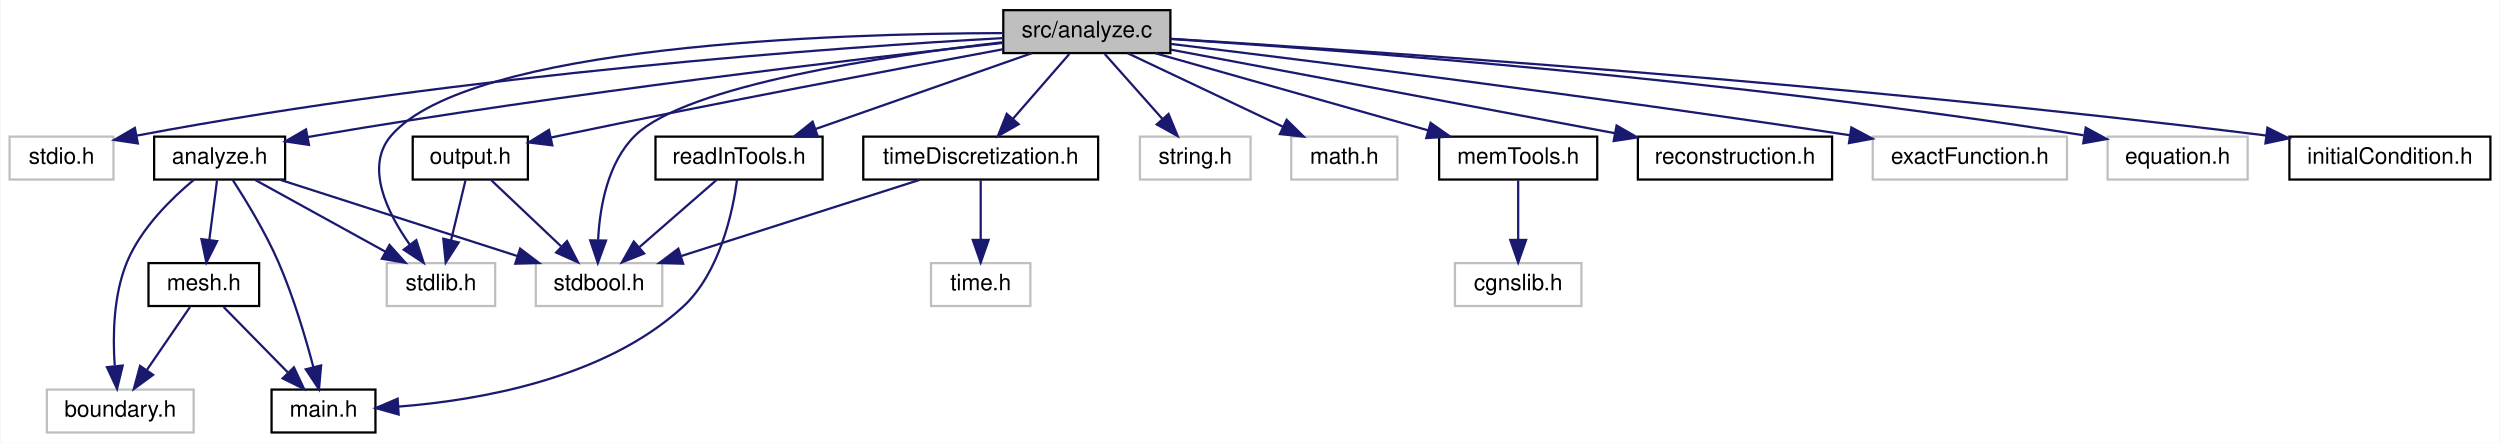
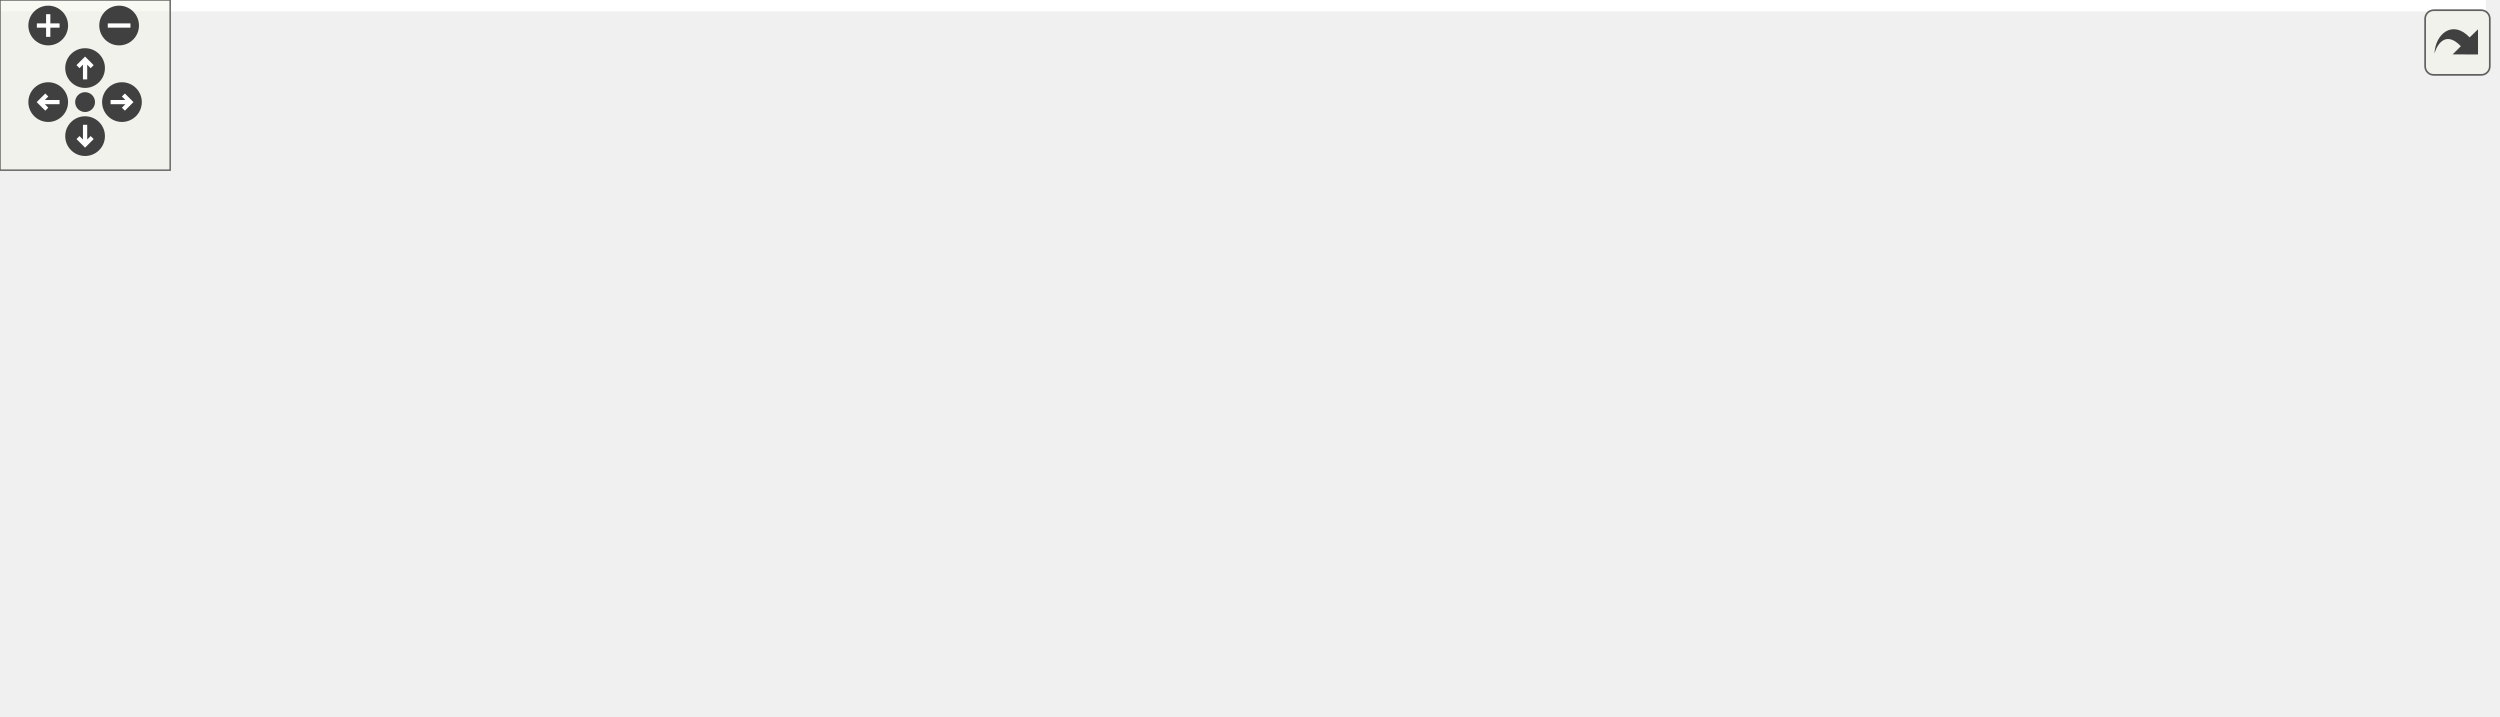
- <svg xmlns="http://www.w3.org/2000/svg" xmlns:xlink="http://www.w3.org/1999/xlink" width="1107pt" height="196pt" viewBox="0.00 0.00 1106.50 196.00">
-   <g id="graph0" class="graph" transform="scale(1 1) rotate(0) translate(4 192)">
-     <polygon fill="white" stroke="transparent" points="-4,4 -4,-192 1102.5,-192 1102.5,4 -4,4" />
-     <g id="node1" class="node">
-       <g id="a_node1">
-         <a xlink:title="Contains functions for analyzing flow results.">
-           <polygon fill="#bfbfbf" stroke="black" points="440,-168.5 440,-187.5 514,-187.5 514,-168.5 440,-168.5" />
-           <text text-anchor="middle" x="477" y="-175.5" font-family="Helvetica,sans-Serif" font-size="10.00">src/analyze.c</text>
-         </a>
-       </g>
-     </g>
-     <g id="node2" class="node">
-       <g id="a_node2">
-         <a xlink:title=" ">
-           <polygon fill="white" stroke="#bfbfbf" points="0,-112.5 0,-131.5 46,-131.5 46,-112.5 0,-112.5" />
-           <text text-anchor="middle" x="23" y="-119.5" font-family="Helvetica,sans-Serif" font-size="10.00">stdio.h</text>
-         </a>
-       </g>
-     </g>
-     <g id="edge1" class="edge">
-       <path fill="none" stroke="midnightblue" d="M439.72,-175.13C367.43,-171.06 203.14,-159.59 56.4,-131.97" />
-       <polygon fill="midnightblue" stroke="midnightblue" points="56.79,-128.49 46.31,-130.04 55.47,-135.36 56.79,-128.49" />
-     </g>
-     <g id="node3" class="node">
-       <g id="a_node3">
-         <a xlink:title=" ">
-           <polygon fill="white" stroke="#bfbfbf" points="167,-56.5 167,-75.5 215,-75.5 215,-56.5 167,-56.5" />
-           <text text-anchor="middle" x="191" y="-63.5" font-family="Helvetica,sans-Serif" font-size="10.00">stdlib.h</text>
-         </a>
-       </g>
-     </g>
-     <g id="edge2" class="edge">
-       <path fill="none" stroke="midnightblue" d="M439.88,-177.35C365.78,-177.16 203.64,-172.06 169,-132 157.13,-118.27 167.18,-97.85 177.27,-83.58" />
-       <polygon fill="midnightblue" stroke="midnightblue" points="180.07,-85.67 183.36,-75.6 174.51,-81.43 180.07,-85.67" />
-     </g>
-     <g id="node4" class="node">
-       <g id="a_node4">
-         <a xlink:title=" ">
-           <polygon fill="white" stroke="#bfbfbf" points="500.5,-112.5 500.5,-131.5 549.5,-131.5 549.5,-112.5 500.5,-112.5" />
-           <text text-anchor="middle" x="525" y="-119.5" font-family="Helvetica,sans-Serif" font-size="10.00">string.h</text>
-         </a>
-       </g>
-     </g>
-     <g id="edge3" class="edge">
-       <path fill="none" stroke="midnightblue" d="M484.93,-168.08C491.85,-160.3 502.07,-148.8 510.45,-139.37" />
-       <polygon fill="midnightblue" stroke="midnightblue" points="513.19,-141.55 517.22,-131.75 507.96,-136.9 513.19,-141.55" />
-     </g>
-     <g id="node5" class="node">
-       <g id="a_node5">
-         <a xlink:title=" ">
-           <polygon fill="white" stroke="#bfbfbf" points="233,-56.5 233,-75.5 289,-75.5 289,-56.5 233,-56.5" />
-           <text text-anchor="middle" x="261" y="-63.5" font-family="Helvetica,sans-Serif" font-size="10.00">stdbool.h</text>
-         </a>
-       </g>
-     </g>
-     <g id="edge4" class="edge">
-       <path fill="none" stroke="midnightblue" d="M439.78,-173.29C388.47,-167.41 299.75,-154.3 277,-132 264.82,-120.06 261.35,-100.45 260.6,-85.88" />
-       <polygon fill="midnightblue" stroke="midnightblue" points="264.1,-85.48 260.47,-75.53 257.1,-85.57 264.1,-85.48" />
-     </g>
-     <g id="node6" class="node">
-       <g id="a_node6">
-         <a xlink:title=" ">
-           <polygon fill="white" stroke="#bfbfbf" points="567.5,-112.5 567.5,-131.5 614.5,-131.5 614.5,-112.5 567.5,-112.5" />
-           <text text-anchor="middle" x="591" y="-119.5" font-family="Helvetica,sans-Serif" font-size="10.00">math.h</text>
-         </a>
-       </g>
-     </g>
-     <g id="edge5" class="edge">
-       <path fill="none" stroke="midnightblue" d="M495.06,-168.44C513.57,-159.68 542.58,-145.94 563.86,-135.86" />
-       <polygon fill="midnightblue" stroke="midnightblue" points="565.48,-138.96 573.02,-131.52 562.49,-132.63 565.48,-138.96" />
-     </g>
-     <g id="node7" class="node">
-       <g id="a_node7">
-         <a xlink:href="analyze_8h.html" target="_top" xlink:title="Contains the structure definitions of wing_t and recordPoint_t">
-           <polygon fill="white" stroke="black" points="64,-112.5 64,-131.5 122,-131.5 122,-112.5 64,-112.5" />
-           <text text-anchor="middle" x="93" y="-119.5" font-family="Helvetica,sans-Serif" font-size="10.00">analyze.h</text>
-         </a>
-       </g>
-     </g>
-     <g id="edge6" class="edge">
-       <path fill="none" stroke="midnightblue" d="M439.78,-173.01C376.94,-166.08 245.93,-150.73 136,-132 134.73,-131.78 133.44,-131.56 132.14,-131.32" />
-       <polygon fill="midnightblue" stroke="midnightblue" points="132.57,-127.84 122.09,-129.4 131.25,-134.71 132.57,-127.84" />
-     </g>
-     <g id="node11" class="node">
-       <g id="a_node11">
-         <a xlink:href="readInTools_8h.html" target="_top" xlink:title=" ">
-           <polygon fill="white" stroke="black" points="286,-112.5 286,-131.5 360,-131.5 360,-112.5 286,-112.5" />
-           <text text-anchor="middle" x="323" y="-119.5" font-family="Helvetica,sans-Serif" font-size="10.00">readInTools.h</text>
-         </a>
-       </g>
-     </g>
-     <g id="edge14" class="edge">
-       <path fill="none" stroke="midnightblue" d="M452.6,-168.44C426.8,-159.4 385.92,-145.06 356.98,-134.92" />
-       <polygon fill="midnightblue" stroke="midnightblue" points="357.88,-131.52 347.29,-131.52 355.57,-138.13 357.88,-131.52" />
-     </g>
-     <g id="node12" class="node">
-       <g id="a_node12">
-         <a xlink:href="timeDiscretization_8h_source.html" target="_top" xlink:title=" ">
-           <polygon fill="white" stroke="black" points="378,-112.5 378,-131.5 482,-131.5 482,-112.5 378,-112.5" />
-           <text text-anchor="middle" x="430" y="-119.5" font-family="Helvetica,sans-Serif" font-size="10.00">timeDiscretization.h</text>
-         </a>
-       </g>
-     </g>
-     <g id="edge17" class="edge">
-       <path fill="none" stroke="midnightblue" d="M469.24,-168.08C462.46,-160.3 452.46,-148.8 444.24,-139.37" />
-       <polygon fill="midnightblue" stroke="midnightblue" points="446.82,-137 437.62,-131.75 441.54,-141.59 446.82,-137" />
-     </g>
-     <g id="node14" class="node">
-       <g id="a_node14">
-         <a xlink:href="output_8h.html" target="_top" xlink:title="Contains outputTime_t struct definition.">
-           <polygon fill="white" stroke="black" points="178.5,-112.5 178.5,-131.5 229.5,-131.5 229.5,-112.5 178.5,-112.5" />
-           <text text-anchor="middle" x="204" y="-119.5" font-family="Helvetica,sans-Serif" font-size="10.00">output.h</text>
-         </a>
-       </g>
-     </g>
-     <g id="edge20" class="edge">
-       <path fill="none" stroke="midnightblue" d="M439.8,-170.18C393.75,-161.65 312.96,-146.41 244,-132 242.56,-131.7 241.1,-131.39 239.62,-131.07" />
-       <polygon fill="midnightblue" stroke="midnightblue" points="240.31,-127.64 229.8,-128.93 238.82,-134.48 240.31,-127.64" />
-     </g>
-     <g id="node15" class="node">
-       <g id="a_node15">
-         <a xlink:href="memTools_8h.html" target="_top" xlink:title=" ">
-           <polygon fill="white" stroke="black" points="633,-112.5 633,-131.5 703,-131.5 703,-112.5 633,-112.5" />
-           <text text-anchor="middle" x="668" y="-119.5" font-family="Helvetica,sans-Serif" font-size="10.00">memTools.h</text>
-         </a>
-       </g>
-     </g>
-     <g id="edge23" class="edge">
-       <path fill="none" stroke="midnightblue" d="M507.26,-168.44C539.96,-159.2 592.18,-144.44 628.18,-134.26" />
-       <polygon fill="midnightblue" stroke="midnightblue" points="629.21,-137.61 637.88,-131.52 627.3,-130.87 629.21,-137.61" />
-     </g>
-     <g id="node17" class="node">
-       <g id="a_node17">
-         <a xlink:href="reconstruction_8h_source.html" target="_top" xlink:title=" ">
-           <polygon fill="white" stroke="black" points="721,-112.5 721,-131.5 807,-131.5 807,-112.5 721,-112.5" />
-           <text text-anchor="middle" x="764" y="-119.5" font-family="Helvetica,sans-Serif" font-size="10.00">reconstruction.h</text>
-         </a>
-       </g>
-     </g>
-     <g id="edge25" class="edge">
-       <path fill="none" stroke="midnightblue" d="M514.23,-170C564.3,-160.57 653.67,-143.76 710.82,-133.01" />
-       <polygon fill="midnightblue" stroke="midnightblue" points="711.57,-136.43 720.75,-131.14 710.28,-129.55 711.57,-136.43" />
-     </g>
-     <g id="node18" class="node">
-       <g id="a_node18">
-         <a xlink:title=" ">
-           <polygon fill="white" stroke="#bfbfbf" points="825,-112.5 825,-131.5 911,-131.5 911,-112.5 825,-112.5" />
-           <text text-anchor="middle" x="868" y="-119.5" font-family="Helvetica,sans-Serif" font-size="10.00">exactFunction.h</text>
-         </a>
-       </g>
-     </g>
-     <g id="edge26" class="edge">
-       <path fill="none" stroke="midnightblue" d="M514.19,-172.55C574.88,-165.18 699.24,-149.64 814.81,-132.13" />
-       <polygon fill="midnightblue" stroke="midnightblue" points="815.53,-135.56 824.89,-130.6 814.48,-128.64 815.53,-135.56" />
-     </g>
-     <g id="node19" class="node">
-       <g id="a_node19">
-         <a xlink:title=" ">
-           <polygon fill="white" stroke="#bfbfbf" points="929,-112.5 929,-131.5 991,-131.5 991,-112.5 929,-112.5" />
-           <text text-anchor="middle" x="960" y="-119.5" font-family="Helvetica,sans-Serif" font-size="10.00">equation.h</text>
-         </a>
-       </g>
-     </g>
-     <g id="edge27" class="edge">
-       <path fill="none" stroke="midnightblue" d="M514.24,-174.73C589.04,-169.86 762.95,-156.87 918.41,-132.08" />
-       <polygon fill="midnightblue" stroke="midnightblue" points="919.31,-135.48 928.63,-130.43 918.2,-128.57 919.31,-135.48" />
-     </g>
-     <g id="node20" class="node">
-       <g id="a_node20">
-         <a xlink:href="initialCondition_8h.html" target="_top" xlink:title=" ">
-           <polygon fill="white" stroke="black" points="1009.5,-112.5 1009.5,-131.5 1098.5,-131.5 1098.5,-112.5 1009.5,-112.5" />
-           <text text-anchor="middle" x="1054" y="-119.5" font-family="Helvetica,sans-Serif" font-size="10.00">initialCondition.h</text>
-         </a>
-       </g>
-     </g>
-     <g id="edge28" class="edge">
-       <path fill="none" stroke="midnightblue" d="M514.2,-174.82C598.53,-169.65 810.85,-155.41 999.17,-132" />
-       <polygon fill="midnightblue" stroke="midnightblue" points="999.76,-135.46 1009.25,-130.74 998.89,-128.51 999.76,-135.46" />
-     </g>
-     <g id="edge7" class="edge">
-       <path fill="none" stroke="midnightblue" d="M108.75,-112.32C124.32,-103.74 148.38,-90.49 166.46,-80.52" />
-       <polygon fill="midnightblue" stroke="midnightblue" points="168.22,-83.55 175.29,-75.65 164.85,-77.42 168.22,-83.55" />
-     </g>
-     <g id="edge8" class="edge">
-       <path fill="none" stroke="midnightblue" d="M119.62,-112.44C148.01,-103.32 193.14,-88.81 224.75,-78.65" />
-       <polygon fill="midnightblue" stroke="midnightblue" points="226.06,-81.91 234.5,-75.52 223.91,-75.24 226.06,-81.91" />
-     </g>
-     <g id="node8" class="node">
-       <g id="a_node8">
-         <a xlink:href="main_8h.html" target="_top" xlink:title="Contains the global constants and definitions.">
-           <polygon fill="white" stroke="black" points="116,-0.5 116,-19.5 162,-19.5 162,-0.5 116,-0.5" />
-           <text text-anchor="middle" x="139" y="-7.5" font-family="Helvetica,sans-Serif" font-size="10.00">main.h</text>
-         </a>
-       </g>
-     </g>
-     <g id="edge9" class="edge">
-       <path fill="none" stroke="midnightblue" d="M98.79,-112.34C104.52,-103.5 113.23,-89.23 119,-76 125.64,-60.78 131.02,-42.67 134.52,-29.43" />
-       <polygon fill="midnightblue" stroke="midnightblue" points="137.94,-30.19 137,-19.63 131.15,-28.47 137.94,-30.19" />
-     </g>
-     <g id="node9" class="node">
-       <g id="a_node9">
-         <a xlink:title=" ">
-           <polygon fill="white" stroke="#bfbfbf" points="16.5,-0.5 16.5,-19.5 81.5,-19.5 81.5,-0.5 16.5,-0.5" />
-           <text text-anchor="middle" x="49" y="-7.5" font-family="Helvetica,sans-Serif" font-size="10.00">boundary.h</text>
-         </a>
-       </g>
-     </g>
-     <g id="edge10" class="edge">
-       <path fill="none" stroke="midnightblue" d="M81.63,-112.42C71.8,-104.27 58.23,-91.04 52,-76 45.98,-61.47 45.62,-43.52 46.55,-30.17" />
-       <polygon fill="midnightblue" stroke="midnightblue" points="50.07,-30.12 47.58,-19.82 43.1,-29.42 50.07,-30.12" />
-     </g>
-     <g id="node10" class="node">
-       <g id="a_node10">
-         <a xlink:href="mesh_8h.html" target="_top" xlink:title="Contains the definitions of all structs for the mesh handling.">
-           <polygon fill="white" stroke="black" points="61.5,-56.5 61.5,-75.5 110.5,-75.5 110.5,-56.5 61.5,-56.5" />
-           <text text-anchor="middle" x="86" y="-63.5" font-family="Helvetica,sans-Serif" font-size="10.00">mesh.h</text>
-         </a>
-       </g>
-     </g>
-     <g id="edge11" class="edge">
-       <path fill="none" stroke="midnightblue" d="M91.84,-112.08C90.92,-104.93 89.58,-94.64 88.42,-85.69" />
-       <polygon fill="midnightblue" stroke="midnightblue" points="91.89,-85.22 87.13,-75.75 84.95,-86.12 91.89,-85.22" />
-     </g>
-     <g id="edge12" class="edge">
-       <path fill="none" stroke="midnightblue" d="M94.75,-56.08C102.47,-48.22 113.9,-36.57 123.22,-27.08" />
-       <polygon fill="midnightblue" stroke="midnightblue" points="125.9,-29.34 130.41,-19.75 120.91,-24.44 125.9,-29.34" />
-     </g>
-     <g id="edge13" class="edge">
-       <path fill="none" stroke="midnightblue" d="M79.89,-56.08C74.72,-48.53 67.15,-37.49 60.81,-28.23" />
-       <polygon fill="midnightblue" stroke="midnightblue" points="63.54,-26.02 55,-19.75 57.76,-29.98 63.54,-26.02" />
-     </g>
-     <g id="edge15" class="edge">
-       <path fill="none" stroke="midnightblue" d="M313.04,-112.32C303.87,-104.34 290.06,-92.31 278.97,-82.65" />
-       <polygon fill="midnightblue" stroke="midnightblue" points="280.98,-79.76 271.14,-75.83 276.38,-85.04 280.98,-79.76" />
-     </g>
-     <g id="edge16" class="edge">
-       <path fill="none" stroke="midnightblue" d="M322.14,-112.48C320.28,-98.6 314.61,-71.16 298,-56 263.24,-24.28 207.75,-14.73 172.36,-11.97" />
-       <polygon fill="midnightblue" stroke="midnightblue" points="172.27,-8.46 162.07,-11.31 171.83,-15.44 172.27,-8.46" />
-     </g>
-     <g id="edge18" class="edge">
-       <path fill="none" stroke="midnightblue" d="M403.22,-112.44C374.67,-103.32 329.27,-88.81 297.46,-78.65" />
-       <polygon fill="midnightblue" stroke="midnightblue" points="298.24,-75.23 287.65,-75.52 296.11,-81.89 298.24,-75.23" />
-     </g>
-     <g id="node13" class="node">
-       <g id="a_node13">
-         <a xlink:title=" ">
-           <polygon fill="white" stroke="#bfbfbf" points="408,-56.5 408,-75.5 452,-75.5 452,-56.5 408,-56.5" />
-           <text text-anchor="middle" x="430" y="-63.5" font-family="Helvetica,sans-Serif" font-size="10.00">time.h</text>
-         </a>
-       </g>
-     </g>
-     <g id="edge19" class="edge">
-       <path fill="none" stroke="midnightblue" d="M430,-112.08C430,-105.01 430,-94.86 430,-85.99" />
-       <polygon fill="midnightblue" stroke="midnightblue" points="433.5,-85.75 430,-75.75 426.5,-85.75 433.5,-85.75" />
-     </g>
-     <g id="edge22" class="edge">
-       <path fill="none" stroke="midnightblue" d="M201.85,-112.08C200.13,-104.93 197.65,-94.64 195.5,-85.69" />
-       <polygon fill="midnightblue" stroke="midnightblue" points="198.85,-84.65 193.11,-75.75 192.04,-86.29 198.85,-84.65" />
-     </g>
-     <g id="edge21" class="edge">
-       <path fill="none" stroke="midnightblue" d="M213.16,-112.32C221.5,-104.42 234.03,-92.55 244.18,-82.94" />
-       <polygon fill="midnightblue" stroke="midnightblue" points="246.82,-85.25 251.68,-75.83 242.01,-80.17 246.82,-85.25" />
-     </g>
-     <g id="node16" class="node">
-       <g id="a_node16">
-         <a xlink:title=" ">
-           <polygon fill="white" stroke="#bfbfbf" points="640,-56.5 640,-75.5 696,-75.5 696,-56.5 640,-56.5" />
-           <text text-anchor="middle" x="668" y="-63.5" font-family="Helvetica,sans-Serif" font-size="10.00">cgnslib.h</text>
-         </a>
-       </g>
-     </g>
-     <g id="edge24" class="edge">
-       <path fill="none" stroke="midnightblue" d="M668,-112.08C668,-105.01 668,-94.86 668,-85.99" />
-       <polygon fill="midnightblue" stroke="midnightblue" points="671.5,-85.75 668,-75.75 664.5,-85.75 671.5,-85.75" />
+ <svg xmlns="http://www.w3.org/2000/svg" xmlns:xlink="http://www.w3.org/1999/xlink" id="main" version="1.1" xml:space="preserve">
+   <style type="text/css">
+ .edge:hover path { stroke: red; }
+ .edge:hover polygon { stroke: red; fill: red; }
+ </style>
+   <defs>
+     <circle id="rim" cx="0" cy="0" r="7" />
+     <circle id="rim2" cx="0" cy="0" r="3.5" />
+     <g id="zoomPlus">
+       <use xlink:href="#rim" fill="#404040">
+         <set attributeName="fill" to="#808080" begin="zoomplus.mouseover" end="zoomplus.mouseout" />
+       </use>
+       <path d="M-4,0h8M0,-4v8" fill="none" stroke="white" stroke-width="1.5" pointer-events="none" />
+     </g>
+     <g id="zoomMin">
+       <use xlink:href="#rim" fill="#404040">
+         <set attributeName="fill" to="#808080" begin="zoomminus.mouseover" end="zoomminus.mouseout" />
+       </use>
+       <path d="M-4,0h8" fill="none" stroke="white" stroke-width="1.5" pointer-events="none" />
+     </g>
+     <g id="dirArrow">
+       <path fill="none" stroke="white" stroke-width="1.5" d="M0,-3.0v7 M-2.5,-0.5L0,-3.0L2.5,-0.5" />
+     </g>
+     <g id="resetDef">
+       <use xlink:href="#rim2" fill="#404040">
+         <set attributeName="fill" to="#808080" begin="reset.mouseover" end="reset.mouseout" />
+       </use>
+     </g>
+   </defs>
+   <svg id="graph" class="graph">
+     <g id="viewport">
+       <polygon fill="white" stroke="transparent" points="-4,4 -4,-192 876.5,-192 876.5,4 -4,4" />
+       <g id="node1" class="node">
+         <g id="a_node1">
+           <a xlink:title="Contains functions for analyzing flow results.">
+             <polygon fill="#bfbfbf" stroke="black" points="327,-168.5 327,-187.5 401,-187.5 401,-168.5 327,-168.5" />
+             <text text-anchor="middle" x="364" y="-175.5" font-family="Helvetica,sans-Serif" font-size="10.00">src/analyze.c</text>
+           </a>
+         </g>
+       </g>
+       <g id="node2" class="node">
+         <g id="a_node2">
+           <a xlink:title=" ">
+             <polygon fill="white" stroke="#bfbfbf" points="0,-112.5 0,-131.5 46,-131.5 46,-112.5 0,-112.5" />
+             <text text-anchor="middle" x="23" y="-119.5" font-family="Helvetica,sans-Serif" font-size="10.00">stdio.h</text>
+           </a>
+         </g>
+       </g>
+       <g id="edge1" class="edge">
+         <path fill="none" stroke="midnightblue" d="M326.62,-173.14C270.07,-166.96 159.25,-153.5 56.27,-132.04" />
+         <polygon fill="midnightblue" stroke="midnightblue" points="56.84,-128.58 46.33,-129.94 55.39,-135.43 56.84,-128.58" />
+       </g>
+       <g id="node3" class="node">
+         <g id="a_node3">
+           <a xlink:title=" ">
+             <polygon fill="white" stroke="#bfbfbf" points="194,-56.5 194,-75.5 242,-75.5 242,-56.5 194,-56.5" />
+             <text text-anchor="middle" x="218" y="-63.5" font-family="Helvetica,sans-Serif" font-size="10.00">stdlib.h</text>
+           </a>
+         </g>
+       </g>
+       <g id="edge2" class="edge">
+         <path fill="none" stroke="midnightblue" d="M326.8,-172.96C298.47,-167.96 260.46,-156.82 237,-132 225.27,-119.6 220.74,-100.35 219.01,-86.02" />
+         <polygon fill="midnightblue" stroke="midnightblue" points="222.47,-85.47 218.14,-75.8 215.5,-86.06 222.47,-85.47" />
+       </g>
+       <g id="node4" class="node">
+         <g id="a_node4">
+           <a xlink:title=" ">
+             <polygon fill="white" stroke="#bfbfbf" points="140.5,-112.5 140.5,-131.5 189.5,-131.5 189.5,-112.5 140.5,-112.5" />
+             <text text-anchor="middle" x="165" y="-119.5" font-family="Helvetica,sans-Serif" font-size="10.00">string.h</text>
+           </a>
+         </g>
+       </g>
+       <g id="edge3" class="edge">
+         <path fill="none" stroke="midnightblue" d="M332.47,-168.44C296.3,-158.63 237.19,-142.59 199.74,-132.43" />
+         <polygon fill="midnightblue" stroke="midnightblue" points="200.35,-128.97 189.78,-129.73 198.52,-135.72 200.35,-128.97" />
+       </g>
+       <g id="node5" class="node">
+         <g id="a_node5">
+           <a xlink:title=" ">
+             <polygon fill="white" stroke="#bfbfbf" points="325,-56.5 325,-75.5 381,-75.5 381,-56.5 325,-56.5" />
+             <text text-anchor="middle" x="353" y="-63.5" font-family="Helvetica,sans-Serif" font-size="10.00">stdbool.h</text>
+           </a>
+         </g>
+       </g>
+       <g id="edge4" class="edge">
+         <path fill="none" stroke="midnightblue" d="M366.62,-168.1C369.94,-155.51 374.82,-131.84 371,-112 369.21,-102.7 365.52,-92.89 361.94,-84.8" />
+         <polygon fill="midnightblue" stroke="midnightblue" points="365.06,-83.21 357.62,-75.66 358.73,-86.2 365.06,-83.21" />
+       </g>
+       <g id="node6" class="node">
+         <g id="a_node6">
+           <a xlink:title=" ">
+             <polygon fill="white" stroke="#bfbfbf" points="246.5,-112.5 246.5,-131.5 293.5,-131.5 293.5,-112.5 246.5,-112.5" />
+             <text text-anchor="middle" x="270" y="-119.5" font-family="Helvetica,sans-Serif" font-size="10.00">math.h</text>
+           </a>
+         </g>
+       </g>
+       <g id="edge5" class="edge">
+         <path fill="none" stroke="midnightblue" d="M348.9,-168.32C334.1,-159.82 311.31,-146.73 294.02,-136.8" />
+         <polygon fill="midnightblue" stroke="midnightblue" points="295.48,-133.6 285.07,-131.65 291.99,-139.67 295.48,-133.6" />
+       </g>
+       <g id="node7" class="node">
+         <g id="a_node7">
+           <a xlink:href="analyze_8h.html" target="_top" xlink:title="Contains the structure definitions of wing_t and recordPoint_t">
+             <polygon fill="white" stroke="black" points="64,-112.5 64,-131.5 122,-131.5 122,-112.5 64,-112.5" />
+             <text text-anchor="middle" x="93" y="-119.5" font-family="Helvetica,sans-Serif" font-size="10.00">analyze.h</text>
+           </a>
+         </g>
+       </g>
+       <g id="edge6" class="edge">
+         <path fill="none" stroke="midnightblue" d="M326.78,-170.31C282.68,-162.27 206.76,-148.09 132.07,-132.16" />
+         <polygon fill="midnightblue" stroke="midnightblue" points="132.53,-128.68 122.02,-130 131.06,-135.52 132.53,-128.68" />
+       </g>
+       <g id="node11" class="node">
+         <g id="a_node11">
+           <a xlink:href="readInTools_8h.html" target="_top" xlink:title=" ">
+             <polygon fill="white" stroke="black" points="419,-112.5 419,-131.5 493,-131.5 493,-112.5 419,-112.5" />
+             <text text-anchor="middle" x="456" y="-119.5" font-family="Helvetica,sans-Serif" font-size="10.00">readInTools.h</text>
+           </a>
+         </g>
+       </g>
+       <g id="edge14" class="edge">
+         <path fill="none" stroke="midnightblue" d="M378.78,-168.32C393.27,-159.82 415.57,-146.73 432.49,-136.8" />
+         <polygon fill="midnightblue" stroke="midnightblue" points="434.4,-139.74 441.26,-131.65 430.86,-133.7 434.4,-139.74" />
+       </g>
+       <g id="node12" class="node">
+         <g id="a_node12">
+           <a xlink:href="output_8h.html" target="_top" xlink:title="Contains outputTime_t struct definition.">
+             <polygon fill="white" stroke="black" points="311.5,-112.5 311.5,-131.5 362.5,-131.5 362.5,-112.5 311.5,-112.5" />
+             <text text-anchor="middle" x="337" y="-119.5" font-family="Helvetica,sans-Serif" font-size="10.00">output.h</text>
+           </a>
+         </g>
+       </g>
+       <g id="edge17" class="edge">
+         <path fill="none" stroke="midnightblue" d="M359.54,-168.08C355.85,-160.69 350.48,-149.95 345.91,-140.81" />
+         <polygon fill="midnightblue" stroke="midnightblue" points="348.98,-139.13 341.38,-131.75 342.72,-142.26 348.98,-139.13" />
+       </g>
+       <g id="node13" class="node">
+         <g id="a_node13">
+           <a xlink:href="memTools_8h.html" target="_top" xlink:title=" ">
+             <polygon fill="white" stroke="black" points="511,-112.5 511,-131.5 581,-131.5 581,-112.5 511,-112.5" />
+             <text text-anchor="middle" x="546" y="-119.5" font-family="Helvetica,sans-Serif" font-size="10.00">memTools.h</text>
+           </a>
+         </g>
+       </g>
+       <g id="edge20" class="edge">
+         <path fill="none" stroke="midnightblue" d="M392.84,-168.44C423.86,-159.24 473.33,-144.56 507.62,-134.39" />
+         <polygon fill="midnightblue" stroke="midnightblue" points="508.71,-137.72 517.3,-131.52 506.71,-131.01 508.71,-137.72" />
+       </g>
+       <g id="node15" class="node">
+         <g id="a_node15">
+           <a xlink:title=" ">
+             <polygon fill="white" stroke="#bfbfbf" points="599,-112.5 599,-131.5 685,-131.5 685,-112.5 599,-112.5" />
+             <text text-anchor="middle" x="642" y="-119.5" font-family="Helvetica,sans-Serif" font-size="10.00">exactFunction.h</text>
+           </a>
+         </g>
+       </g>
+       <g id="edge22" class="edge">
+         <path fill="none" stroke="midnightblue" d="M401.2,-169.77C449.4,-160.41 533.73,-144.03 588.71,-133.35" />
+         <polygon fill="midnightblue" stroke="midnightblue" points="589.47,-136.77 598.62,-131.43 588.14,-129.9 589.47,-136.77" />
+       </g>
+       <g id="node16" class="node">
+         <g id="a_node16">
+           <a xlink:title=" ">
+             <polygon fill="white" stroke="#bfbfbf" points="703,-112.5 703,-131.5 765,-131.5 765,-112.5 703,-112.5" />
+             <text text-anchor="middle" x="734" y="-119.5" font-family="Helvetica,sans-Serif" font-size="10.00">equation.h</text>
+           </a>
+         </g>
+       </g>
+       <g id="edge23" class="edge">
+         <path fill="none" stroke="midnightblue" d="M401.28,-172.97C460.8,-166.31 581.12,-151.91 692.55,-132.14" />
+         <polygon fill="midnightblue" stroke="midnightblue" points="693.38,-135.54 702.61,-130.33 692.15,-128.65 693.38,-135.54" />
+       </g>
+       <g id="node17" class="node">
+         <g id="a_node17">
+           <a xlink:href="initialCondition_8h.html" target="_top" xlink:title=" ">
+             <polygon fill="white" stroke="black" points="783.5,-112.5 783.5,-131.5 872.5,-131.5 872.5,-112.5 783.5,-112.5" />
+             <text text-anchor="middle" x="828" y="-119.5" font-family="Helvetica,sans-Serif" font-size="10.00">initialCondition.h</text>
+           </a>
+         </g>
+       </g>
+       <g id="edge24" class="edge">
+         <path fill="none" stroke="midnightblue" d="M401.12,-173.63C471.47,-167.08 629.29,-151.68 772.92,-132.08" />
+         <polygon fill="midnightblue" stroke="midnightblue" points="773.81,-135.49 783.24,-130.66 772.86,-128.55 773.81,-135.49" />
+       </g>
+       <g id="edge7" class="edge">
+         <path fill="none" stroke="midnightblue" d="M112.81,-112.44C133.29,-103.6 165.48,-89.69 188.86,-79.59" />
+         <polygon fill="midnightblue" stroke="midnightblue" points="190.49,-82.7 198.29,-75.52 187.72,-76.27 190.49,-82.7" />
+       </g>
+       <g id="edge8" class="edge">
+         <path fill="none" stroke="midnightblue" d="M122.02,-114.02C125.05,-113.33 128.09,-112.64 131,-112 195.36,-97.86 270.58,-82.95 314.87,-74.34" />
+         <polygon fill="midnightblue" stroke="midnightblue" points="315.75,-77.73 324.9,-72.39 314.42,-70.86 315.75,-77.73" />
+       </g>
+       <g id="node8" class="node">
+         <g id="a_node8">
+           <a xlink:href="main_8h.html" target="_top" xlink:title="Contains the global constants and definitions.">
+             <polygon fill="white" stroke="black" points="133,-0.5 133,-19.5 179,-19.5 179,-0.5 133,-0.5" />
+             <text text-anchor="middle" x="156" y="-7.5" font-family="Helvetica,sans-Serif" font-size="10.00">main.h</text>
+           </a>
+         </g>
+       </g>
+       <g id="edge9" class="edge">
+         <path fill="none" stroke="midnightblue" d="M103.65,-112.42C113.37,-104.07 127.47,-90.54 136,-76 144.5,-61.52 149.72,-43.07 152.69,-29.53" />
+         <polygon fill="midnightblue" stroke="midnightblue" points="156.17,-30 154.68,-19.51 149.3,-28.64 156.17,-30" />
+       </g>
+       <g id="node9" class="node">
+         <g id="a_node9">
+           <a xlink:title=" ">
+             <polygon fill="white" stroke="#bfbfbf" points="33.5,-0.5 33.5,-19.5 98.5,-19.5 98.5,-0.5 33.5,-0.5" />
+             <text text-anchor="middle" x="66" y="-7.5" font-family="Helvetica,sans-Serif" font-size="10.00">boundary.h</text>
+           </a>
+         </g>
+       </g>
+       <g id="edge10" class="edge">
+         <path fill="none" stroke="midnightblue" d="M86.77,-112.2C80.98,-103.47 72.71,-89.49 69,-76 64.83,-60.83 64.31,-42.94 64.7,-29.77" />
+         <polygon fill="midnightblue" stroke="midnightblue" points="68.21,-29.76 65.21,-19.6 61.22,-29.41 68.21,-29.76" />
+       </g>
+       <g id="node10" class="node">
+         <g id="a_node10">
+           <a xlink:href="mesh_8h.html" target="_top" xlink:title="Contains the definitions of all structs for the mesh handling.">
+             <polygon fill="white" stroke="black" points="78.5,-56.5 78.5,-75.5 127.5,-75.5 127.5,-56.5 78.5,-56.5" />
+             <text text-anchor="middle" x="103" y="-63.5" font-family="Helvetica,sans-Serif" font-size="10.00">mesh.h</text>
+           </a>
+         </g>
+       </g>
+       <g id="edge11" class="edge">
+         <path fill="none" stroke="midnightblue" d="M94.65,-112.08C95.98,-104.93 97.88,-94.64 99.54,-85.69" />
+         <polygon fill="midnightblue" stroke="midnightblue" points="103,-86.22 101.38,-75.75 96.12,-84.95 103,-86.22" />
+       </g>
+       <g id="edge12" class="edge">
+         <path fill="none" stroke="midnightblue" d="M111.75,-56.08C119.47,-48.22 130.9,-36.57 140.22,-27.08" />
+         <polygon fill="midnightblue" stroke="midnightblue" points="142.9,-29.34 147.41,-19.75 137.91,-24.44 142.9,-29.34" />
+       </g>
+       <g id="edge13" class="edge">
+         <path fill="none" stroke="midnightblue" d="M96.89,-56.08C91.72,-48.53 84.15,-37.49 77.81,-28.23" />
+         <polygon fill="midnightblue" stroke="midnightblue" points="80.54,-26.02 72,-19.75 74.76,-29.98 80.54,-26.02" />
+       </g>
+       <g id="edge15" class="edge">
+         <path fill="none" stroke="midnightblue" d="M439.45,-112.32C423.01,-103.7 397.57,-90.36 378.53,-80.39" />
+         <polygon fill="midnightblue" stroke="midnightblue" points="379.99,-77.2 369.51,-75.65 376.74,-83.4 379.99,-77.2" />
+       </g>
+       <g id="edge16" class="edge">
+         <path fill="none" stroke="midnightblue" d="M449.83,-112.2C439.32,-97.92 416.48,-69.92 390,-56 324.6,-21.63 236.57,-13.31 189.31,-11.43" />
+         <polygon fill="midnightblue" stroke="midnightblue" points="189.15,-7.92 179.04,-11.09 188.92,-14.92 189.15,-7.92" />
+       </g>
+       <g id="edge19" class="edge">
+         <path fill="none" stroke="midnightblue" d="M318.14,-112.44C298.73,-103.64 268.27,-89.81 246.04,-79.72" />
+         <polygon fill="midnightblue" stroke="midnightblue" points="247.32,-76.46 236.77,-75.52 244.43,-82.84 247.32,-76.46" />
+       </g>
+       <g id="edge18" class="edge">
+         <path fill="none" stroke="midnightblue" d="M339.64,-112.08C341.79,-104.85 344.88,-94.41 347.55,-85.4" />
+         <polygon fill="midnightblue" stroke="midnightblue" points="350.92,-86.33 350.41,-75.75 344.21,-84.34 350.92,-86.33" />
+       </g>
+       <g id="node14" class="node">
+         <g id="a_node14">
+           <a xlink:title=" ">
+             <polygon fill="white" stroke="#bfbfbf" points="518,-56.5 518,-75.5 574,-75.5 574,-56.5 518,-56.5" />
+             <text text-anchor="middle" x="546" y="-63.5" font-family="Helvetica,sans-Serif" font-size="10.00">cgnslib.h</text>
+           </a>
+         </g>
+       </g>
+       <g id="edge21" class="edge">
+         <path fill="none" stroke="midnightblue" d="M546,-112.08C546,-105.01 546,-94.86 546,-85.99" />
+         <polygon fill="midnightblue" stroke="midnightblue" points="549.5,-85.75 546,-75.75 542.5,-85.75 549.5,-85.75" />
+       </g>
+     </g>
+   </svg>
+   <g id="navigator" transform="translate(0 0)" fill="#404254">
+     <rect fill="#f2f5e9" fill-opacity="0.5" stroke="#606060" stroke-width=".5" x="0" y="0" width="60" height="60" />
+     <use id="zoomplus" xlink:href="#zoomPlus" x="17" y="9" />
+     <use id="zoomminus" xlink:href="#zoomMin" x="42" y="9" />
+     <use id="reset" xlink:href="#resetDef" x="30" y="36" />
+     <g id="arrowUp" xlink:href="#dirArrow" transform="translate(30 24)">
+       <use xlink:href="#rim" fill="#404040">
+         <set attributeName="fill" to="#808080" begin="arrowUp.mouseover" end="arrowUp.mouseout" />
+       </use>
+       <path fill="none" stroke="white" stroke-width="1.5" d="M0,-3.0v7 M-2.5,-0.5L0,-3.0L2.5,-0.5" />
+     </g>
+     <g id="arrowRight" xlink:href="#dirArrow" transform="rotate(90) translate(36 -43)">
+       <use xlink:href="#rim" fill="#404040">
+         <set attributeName="fill" to="#808080" begin="arrowRight.mouseover" end="arrowRight.mouseout" />
+       </use>
+       <path fill="none" stroke="white" stroke-width="1.5" d="M0,-3.0v7 M-2.5,-0.5L0,-3.0L2.5,-0.5" />
+     </g>
+     <g id="arrowDown" xlink:href="#dirArrow" transform="rotate(180) translate(-30 -48)">
+       <use xlink:href="#rim" fill="#404040">
+         <set attributeName="fill" to="#808080" begin="arrowDown.mouseover" end="arrowDown.mouseout" />
+       </use>
+       <path fill="none" stroke="white" stroke-width="1.5" d="M0,-3.0v7 M-2.5,-0.5L0,-3.0L2.5,-0.5" />
+     </g>
+     <g id="arrowLeft" xlink:href="#dirArrow" transform="rotate(270) translate(-36 17)">
+       <use xlink:href="#rim" fill="#404040">
+         <set attributeName="fill" to="#808080" begin="arrowLeft.mouseover" end="arrowLeft.mouseout" />
+       </use>
+       <path fill="none" stroke="white" stroke-width="1.5" d="M0,-3.0v7 M-2.5,-0.5L0,-3.0L2.5,-0.5" />
    </g>
  </g>
+   <svg viewBox="0 0 15 15" width="100%" height="30px" preserveAspectRatio="xMaxYMin meet">
+     <g id="arrow_out" transform="scale(0.3 0.3)">
+       <a xlink:href="analyze_8c__incl_org.svg" target="_base">
+         <rect id="button" ry="5" rx="5" y="6" x="6" height="38" width="38" fill="#f2f5e9" fill-opacity="0.5" stroke="#606060" stroke-width="1.0" />
+         <path id="arrow" d="M 11.5,31.437 C 11.94,20.098 22.043,11.323 32.159,21.979 L 37.069,17.246 C 37.069,17.246 37.088,32 37.088,32 L 22.16,31.978 C 22.16,31.978 26.998,27.14 26.998,27.14 C 18.529,18.264 13.292,25.23 11.5,31.437 z" style="fill:#404040;" />
+       </a>
+     </g>
+   </svg>
</svg>
